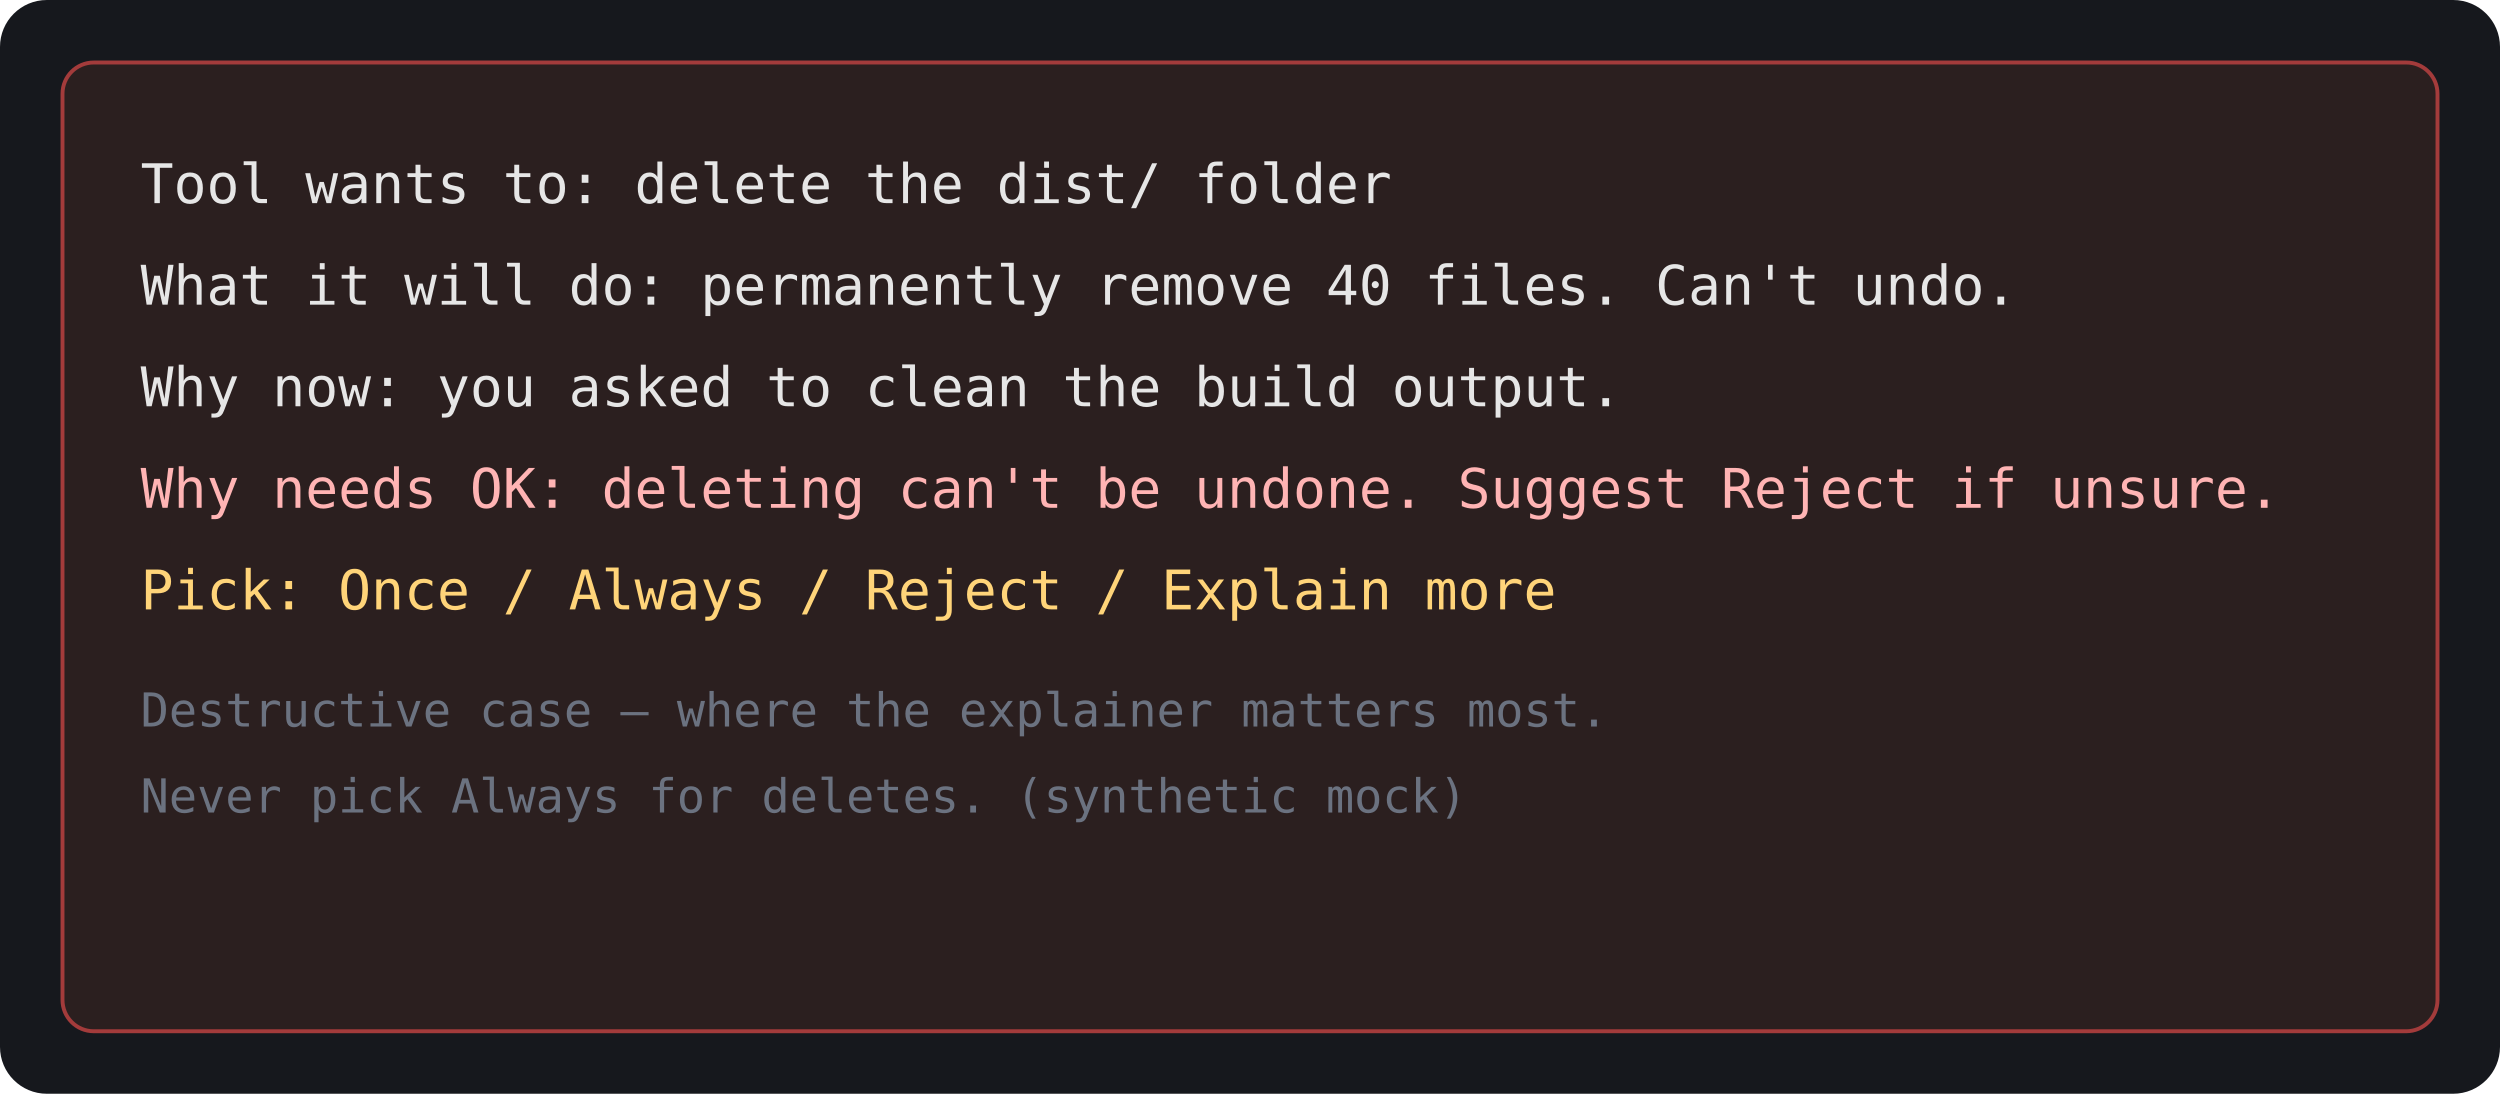
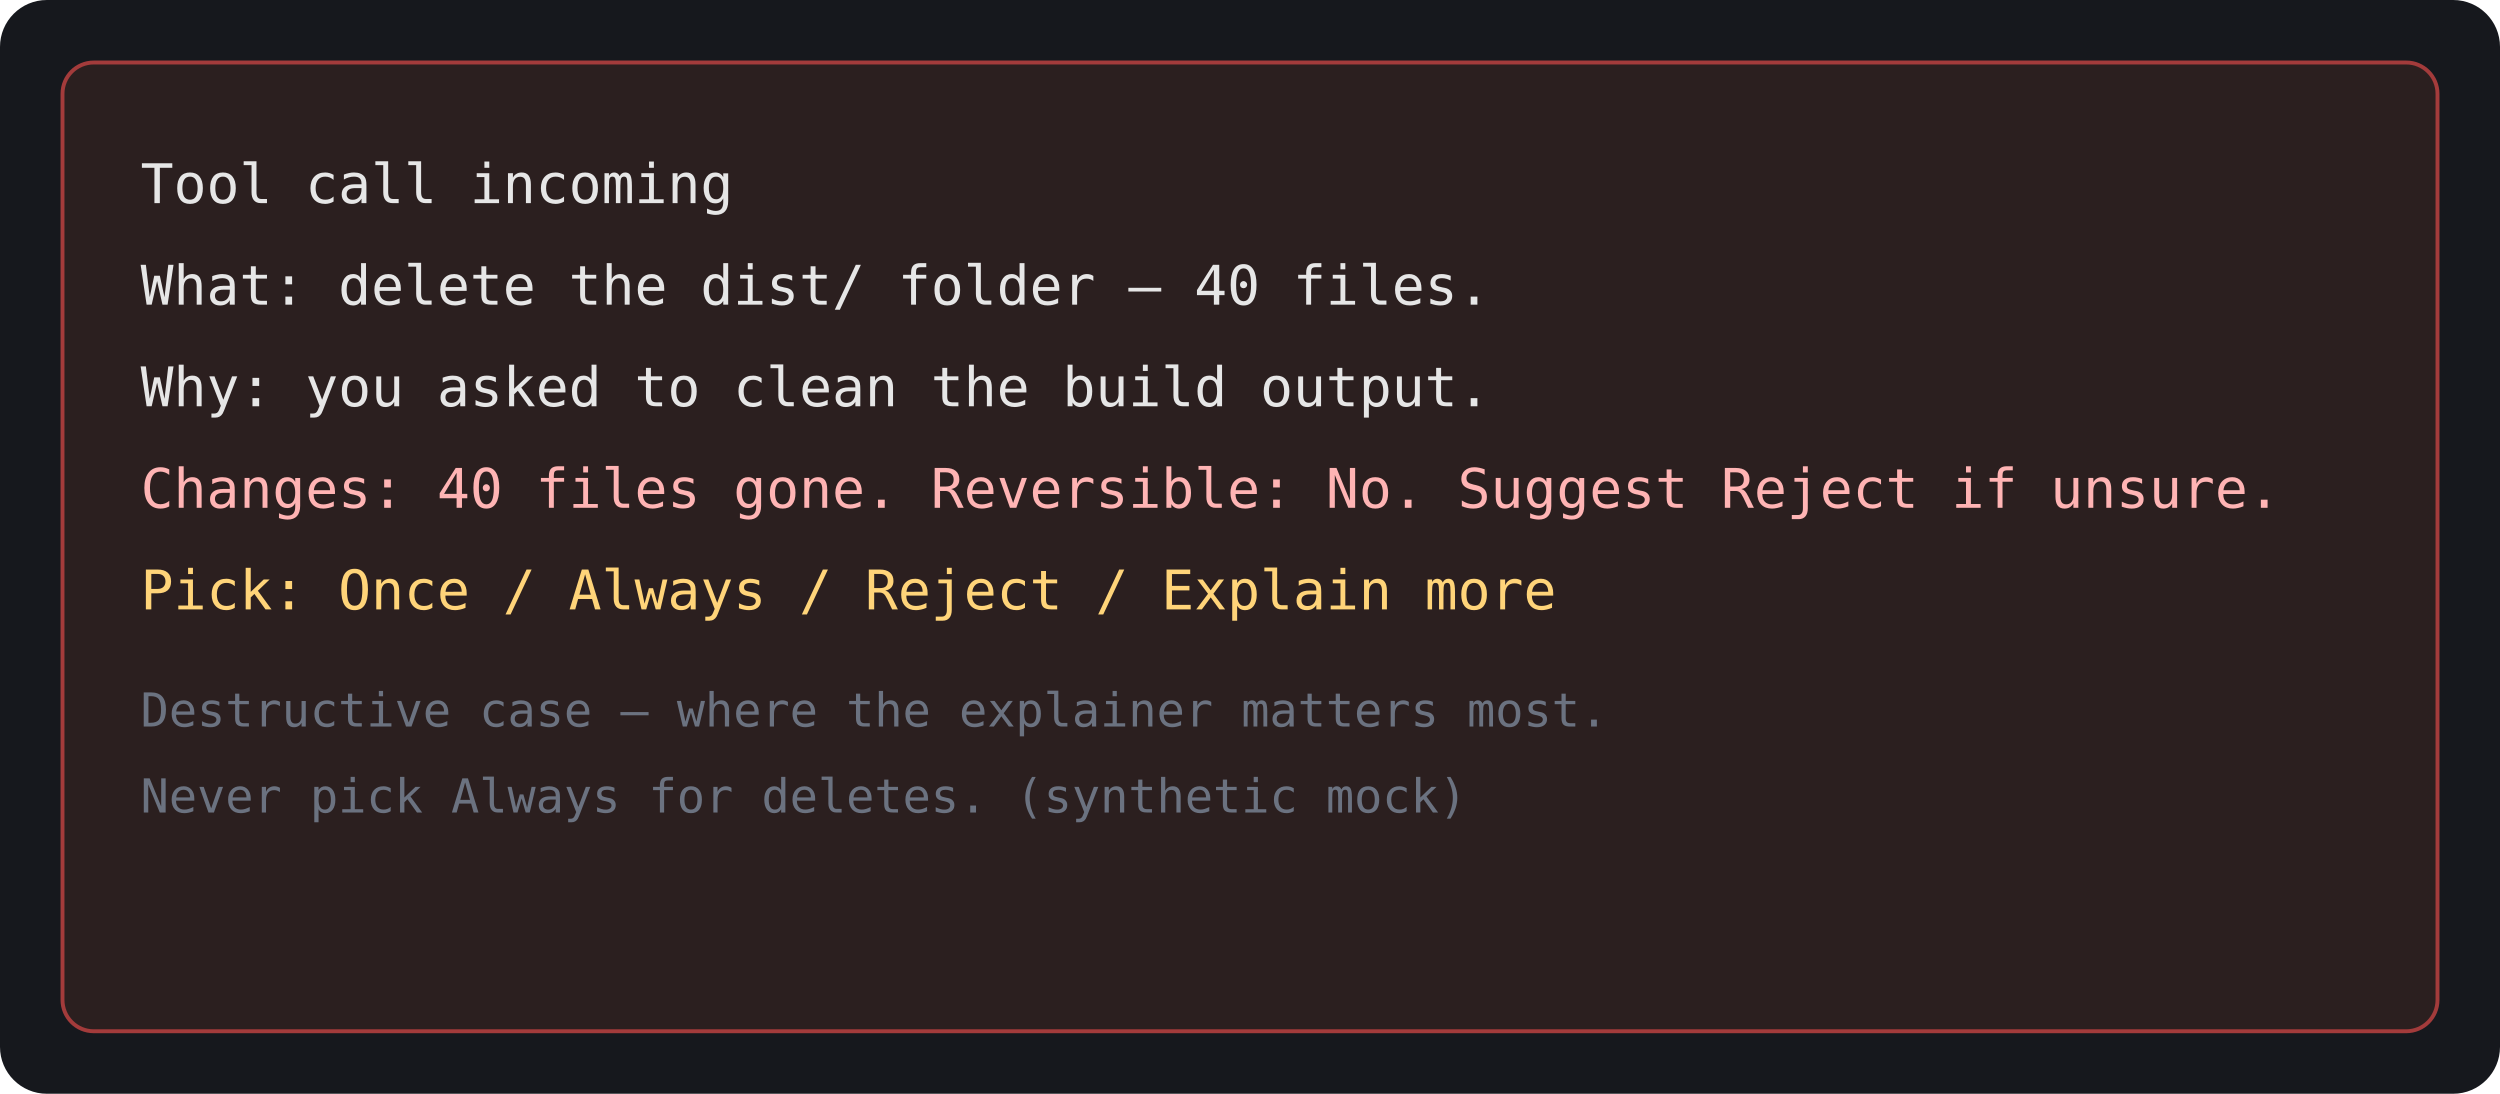
<svg xmlns="http://www.w3.org/2000/svg" width="640" height="280" role="img" aria-label="Permission explainer for destructive delete">
  <rect width="640" height="280" rx="12" fill="#16181d" />
  <rect x="16" y="16" width="608" height="248" rx="8" fill="#2b1f1f" stroke="#a33b3b" />
-   <text x="36" y="52" font-family="monospace" font-size="14" fill="#e6e6e6">Tool wants to: delete the dist/ folder</text>
-   <text x="36" y="78" font-family="monospace" font-size="14" fill="#e6e6e6">What it will do: permanently remove 40 files. Can't undo.</text>
-   <text x="36" y="104" font-family="monospace" font-size="14" fill="#e6e6e6">Why now: you asked to clean the build output.</text>
-   <text x="36" y="130" font-family="monospace" font-size="14" fill="#ffb4b4">Why needs OK: deleting can't be undone. Suggest Reject if unsure.</text>
+   <text x="36" y="52" font-family="monospace" font-size="14" fill="#e6e6e6">Tool call incoming</text>
+   <text x="36" y="78" font-family="monospace" font-size="14" fill="#e6e6e6">What: delete the dist/ folder — 40 files.</text>
+   <text x="36" y="104" font-family="monospace" font-size="14" fill="#e6e6e6">Why: you asked to clean the build output.</text>
+   <text x="36" y="130" font-family="monospace" font-size="14" fill="#ffb4b4">Changes: 40 files gone. Reversible: No. Suggest Reject if unsure.</text>
  <text x="36" y="156" font-family="monospace" font-size="14" fill="#ffd479">Pick: Once / Always / Reject / Explain more</text>
  <text x="36" y="186" font-family="monospace" font-size="12" fill="#6b7280">Destructive case — where the explainer matters most.</text>
  <text x="36" y="208" font-family="monospace" font-size="12" fill="#6b7280">Never pick Always for deletes. (synthetic mock)</text>
</svg>
